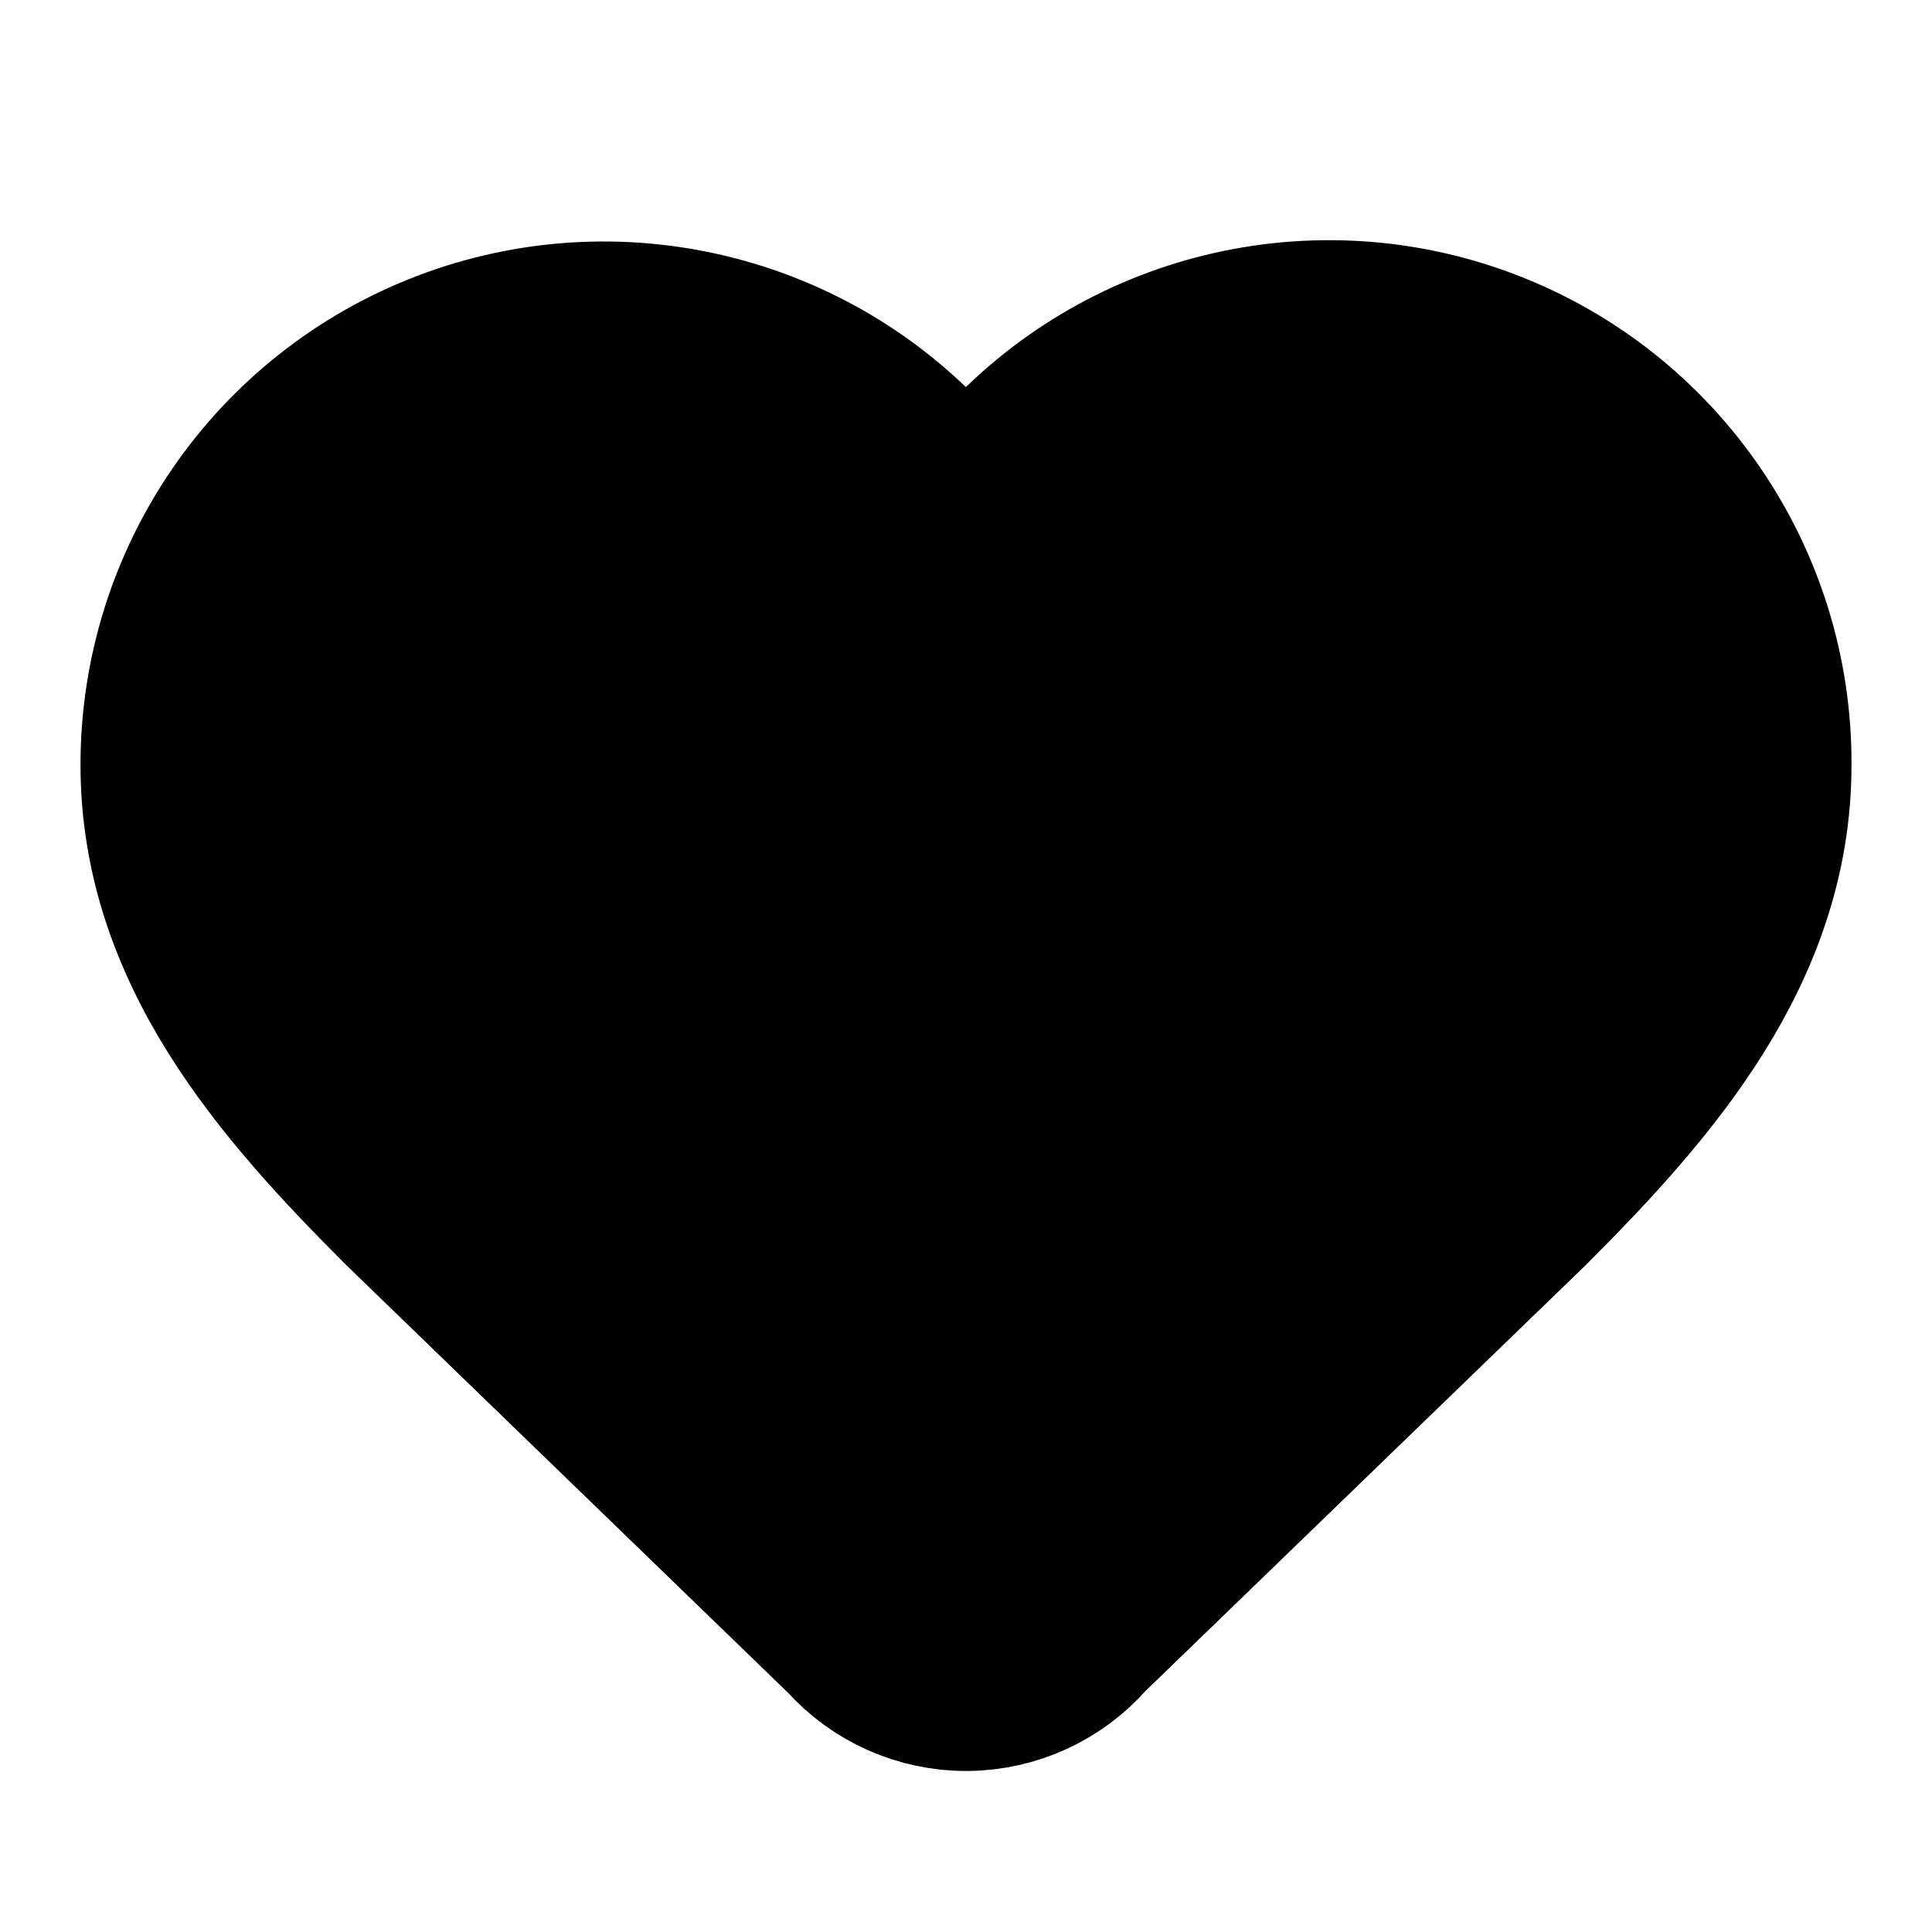
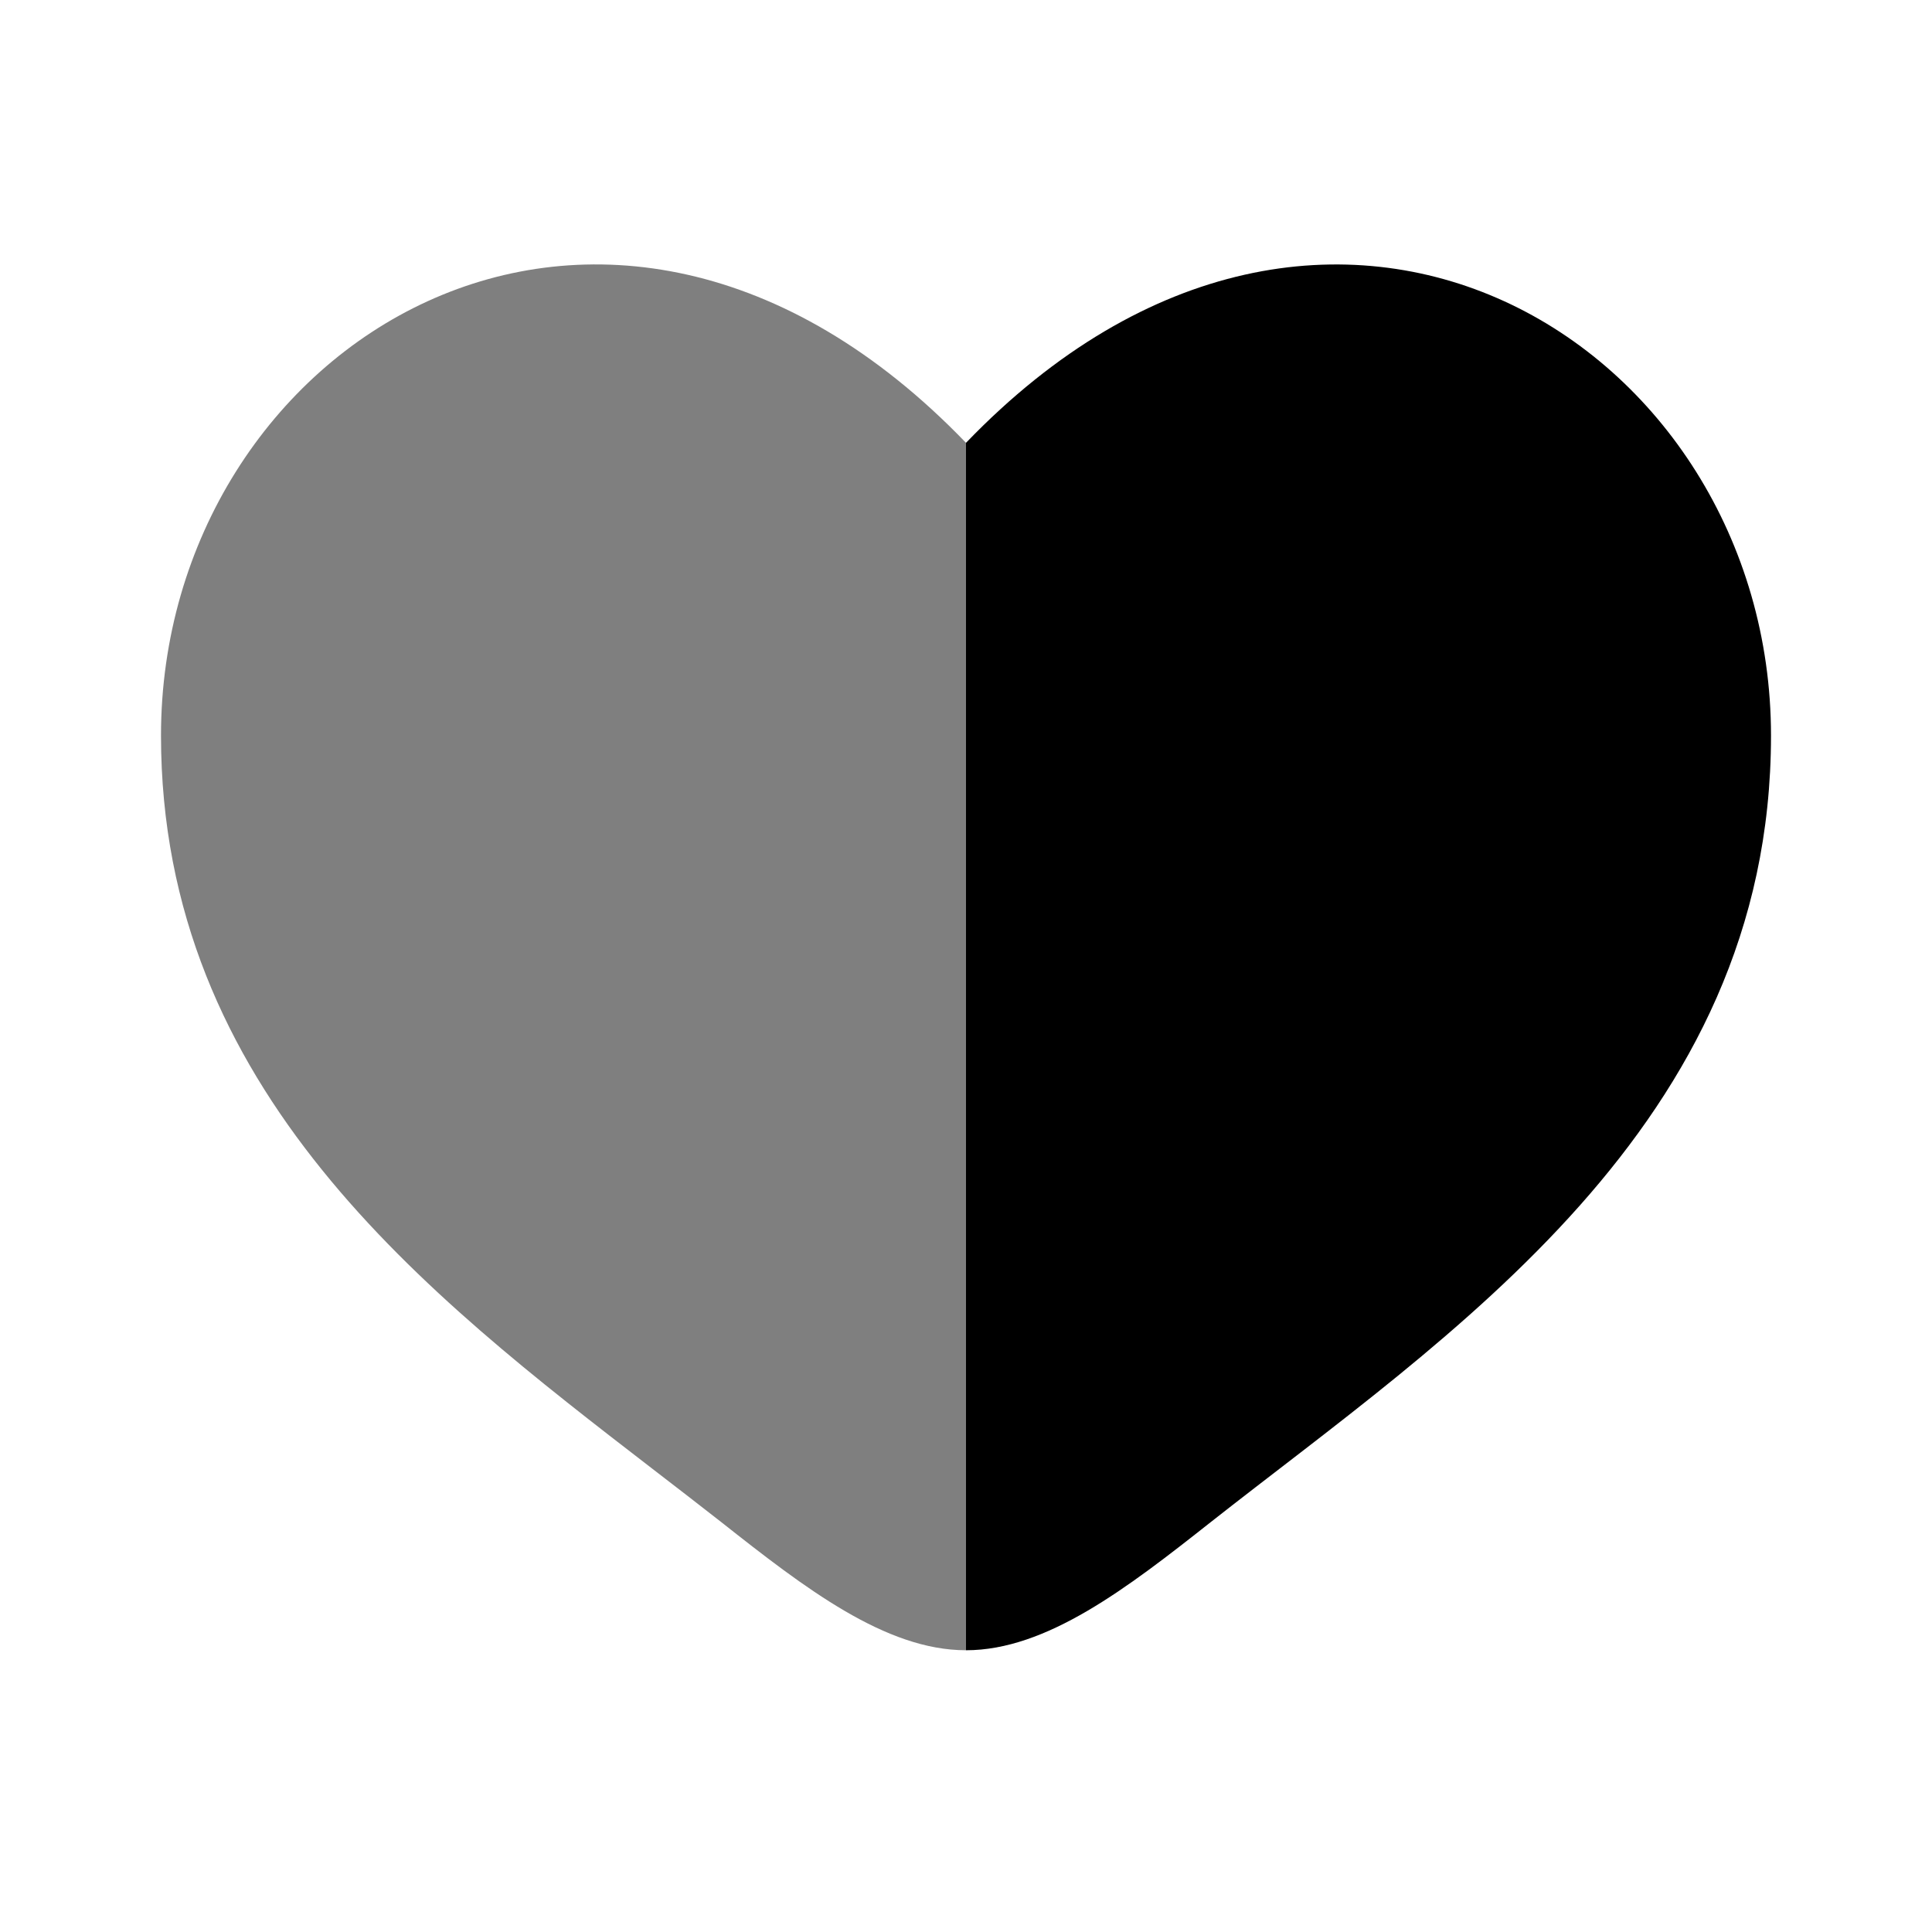
- <svg xmlns="http://www.w3.org/2000/svg" width="24" height="24" viewBox="0 0 24 24" fill="currentColor" stroke="currentColor" stroke-width="2" stroke-linecap="round" stroke-linejoin="round">
-   <path d="M2 9.5a5.5 5.5 0 0 1 9.591-3.676.56.56 0 0 0 .818 0A5.49 5.49 0 0 1 22 9.5c0 2.29-1.5 4-3 5.5l-5.492 5.313a2 2 0 0 1-3 .019L5 15c-1.5-1.5-3-3.2-3-5.5" />
+ <svg xmlns="http://www.w3.org/2000/svg" width="1em" height="1em" viewBox="0 0 24 24">
+   <path fill="currentColor" fill-rule="evenodd" d="M8.106 18.247C5.298 16.083 2 13.542 2 9.137C2 4.274 7.5.825 12 5.501V20.5c-1 0-2-.77-3.038-1.59q-.417-.326-.856-.663" clip-rule="evenodd" opacity=".5" />
+   <path fill="currentColor" d="M15.038 18.91C17.981 16.592 22 14 22 9.138S16.5.825 12 5.501V20.5c1 0 2-.77 3.038-1.59" />
</svg>
